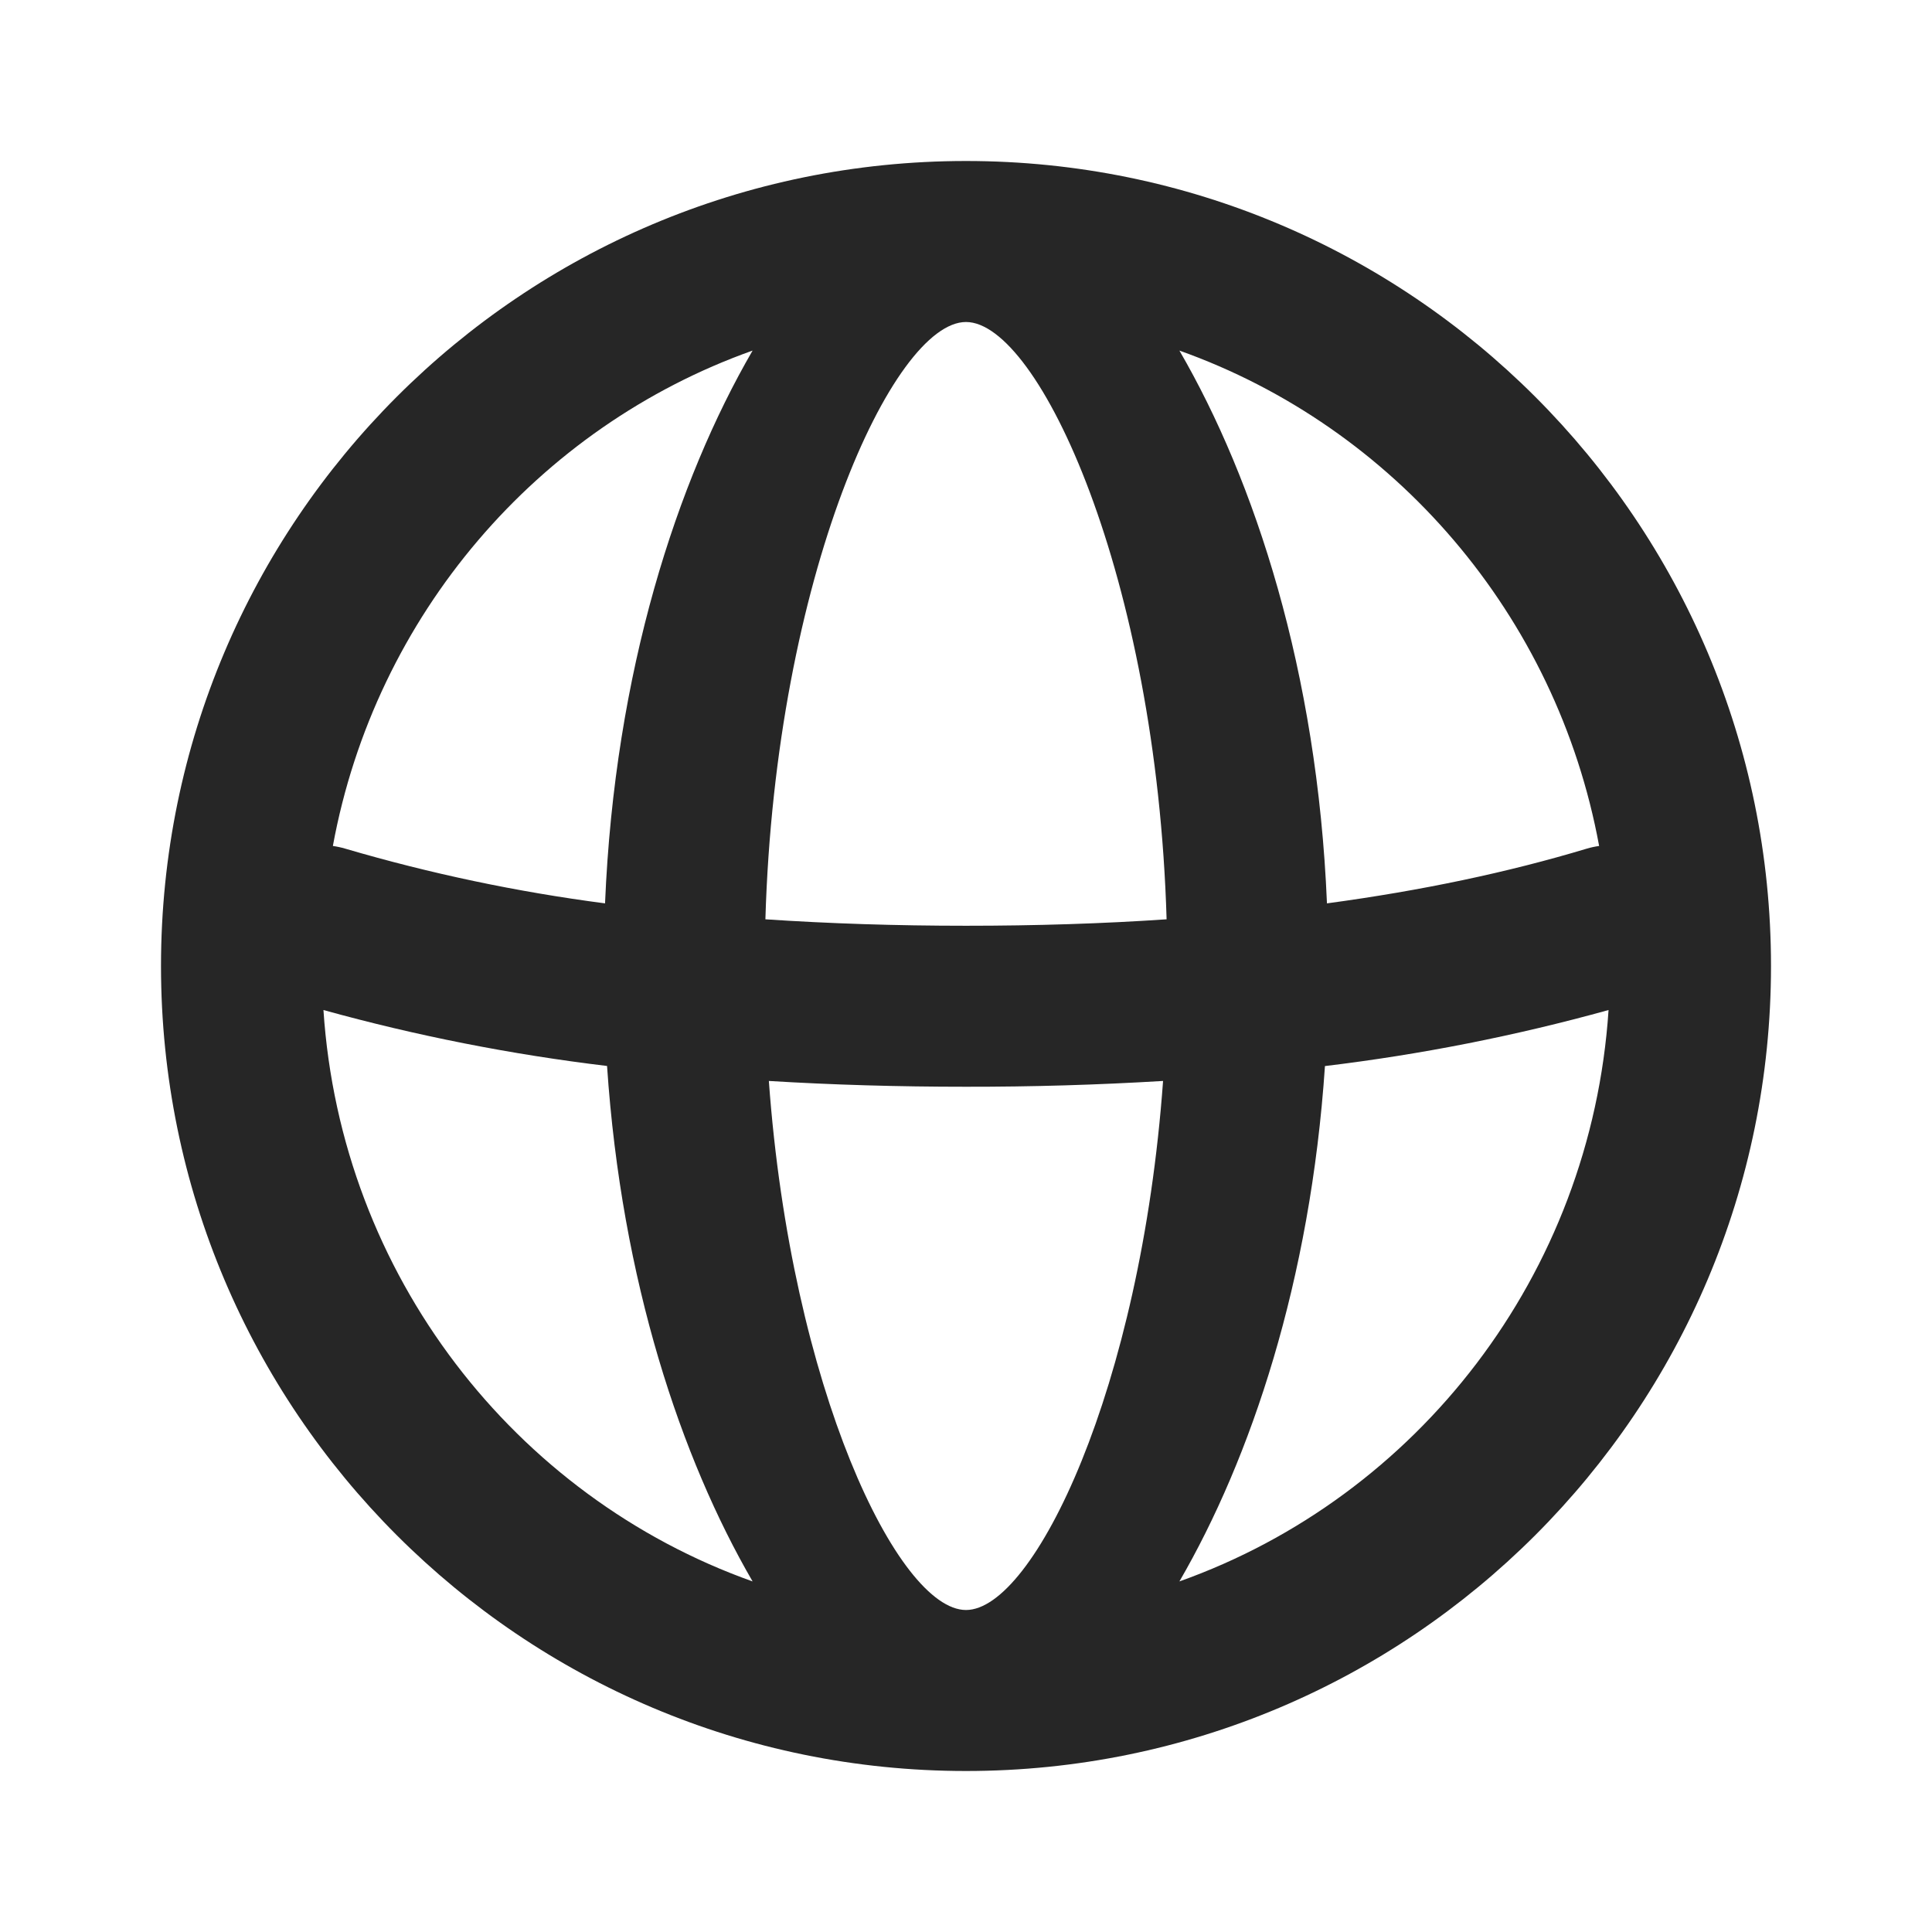
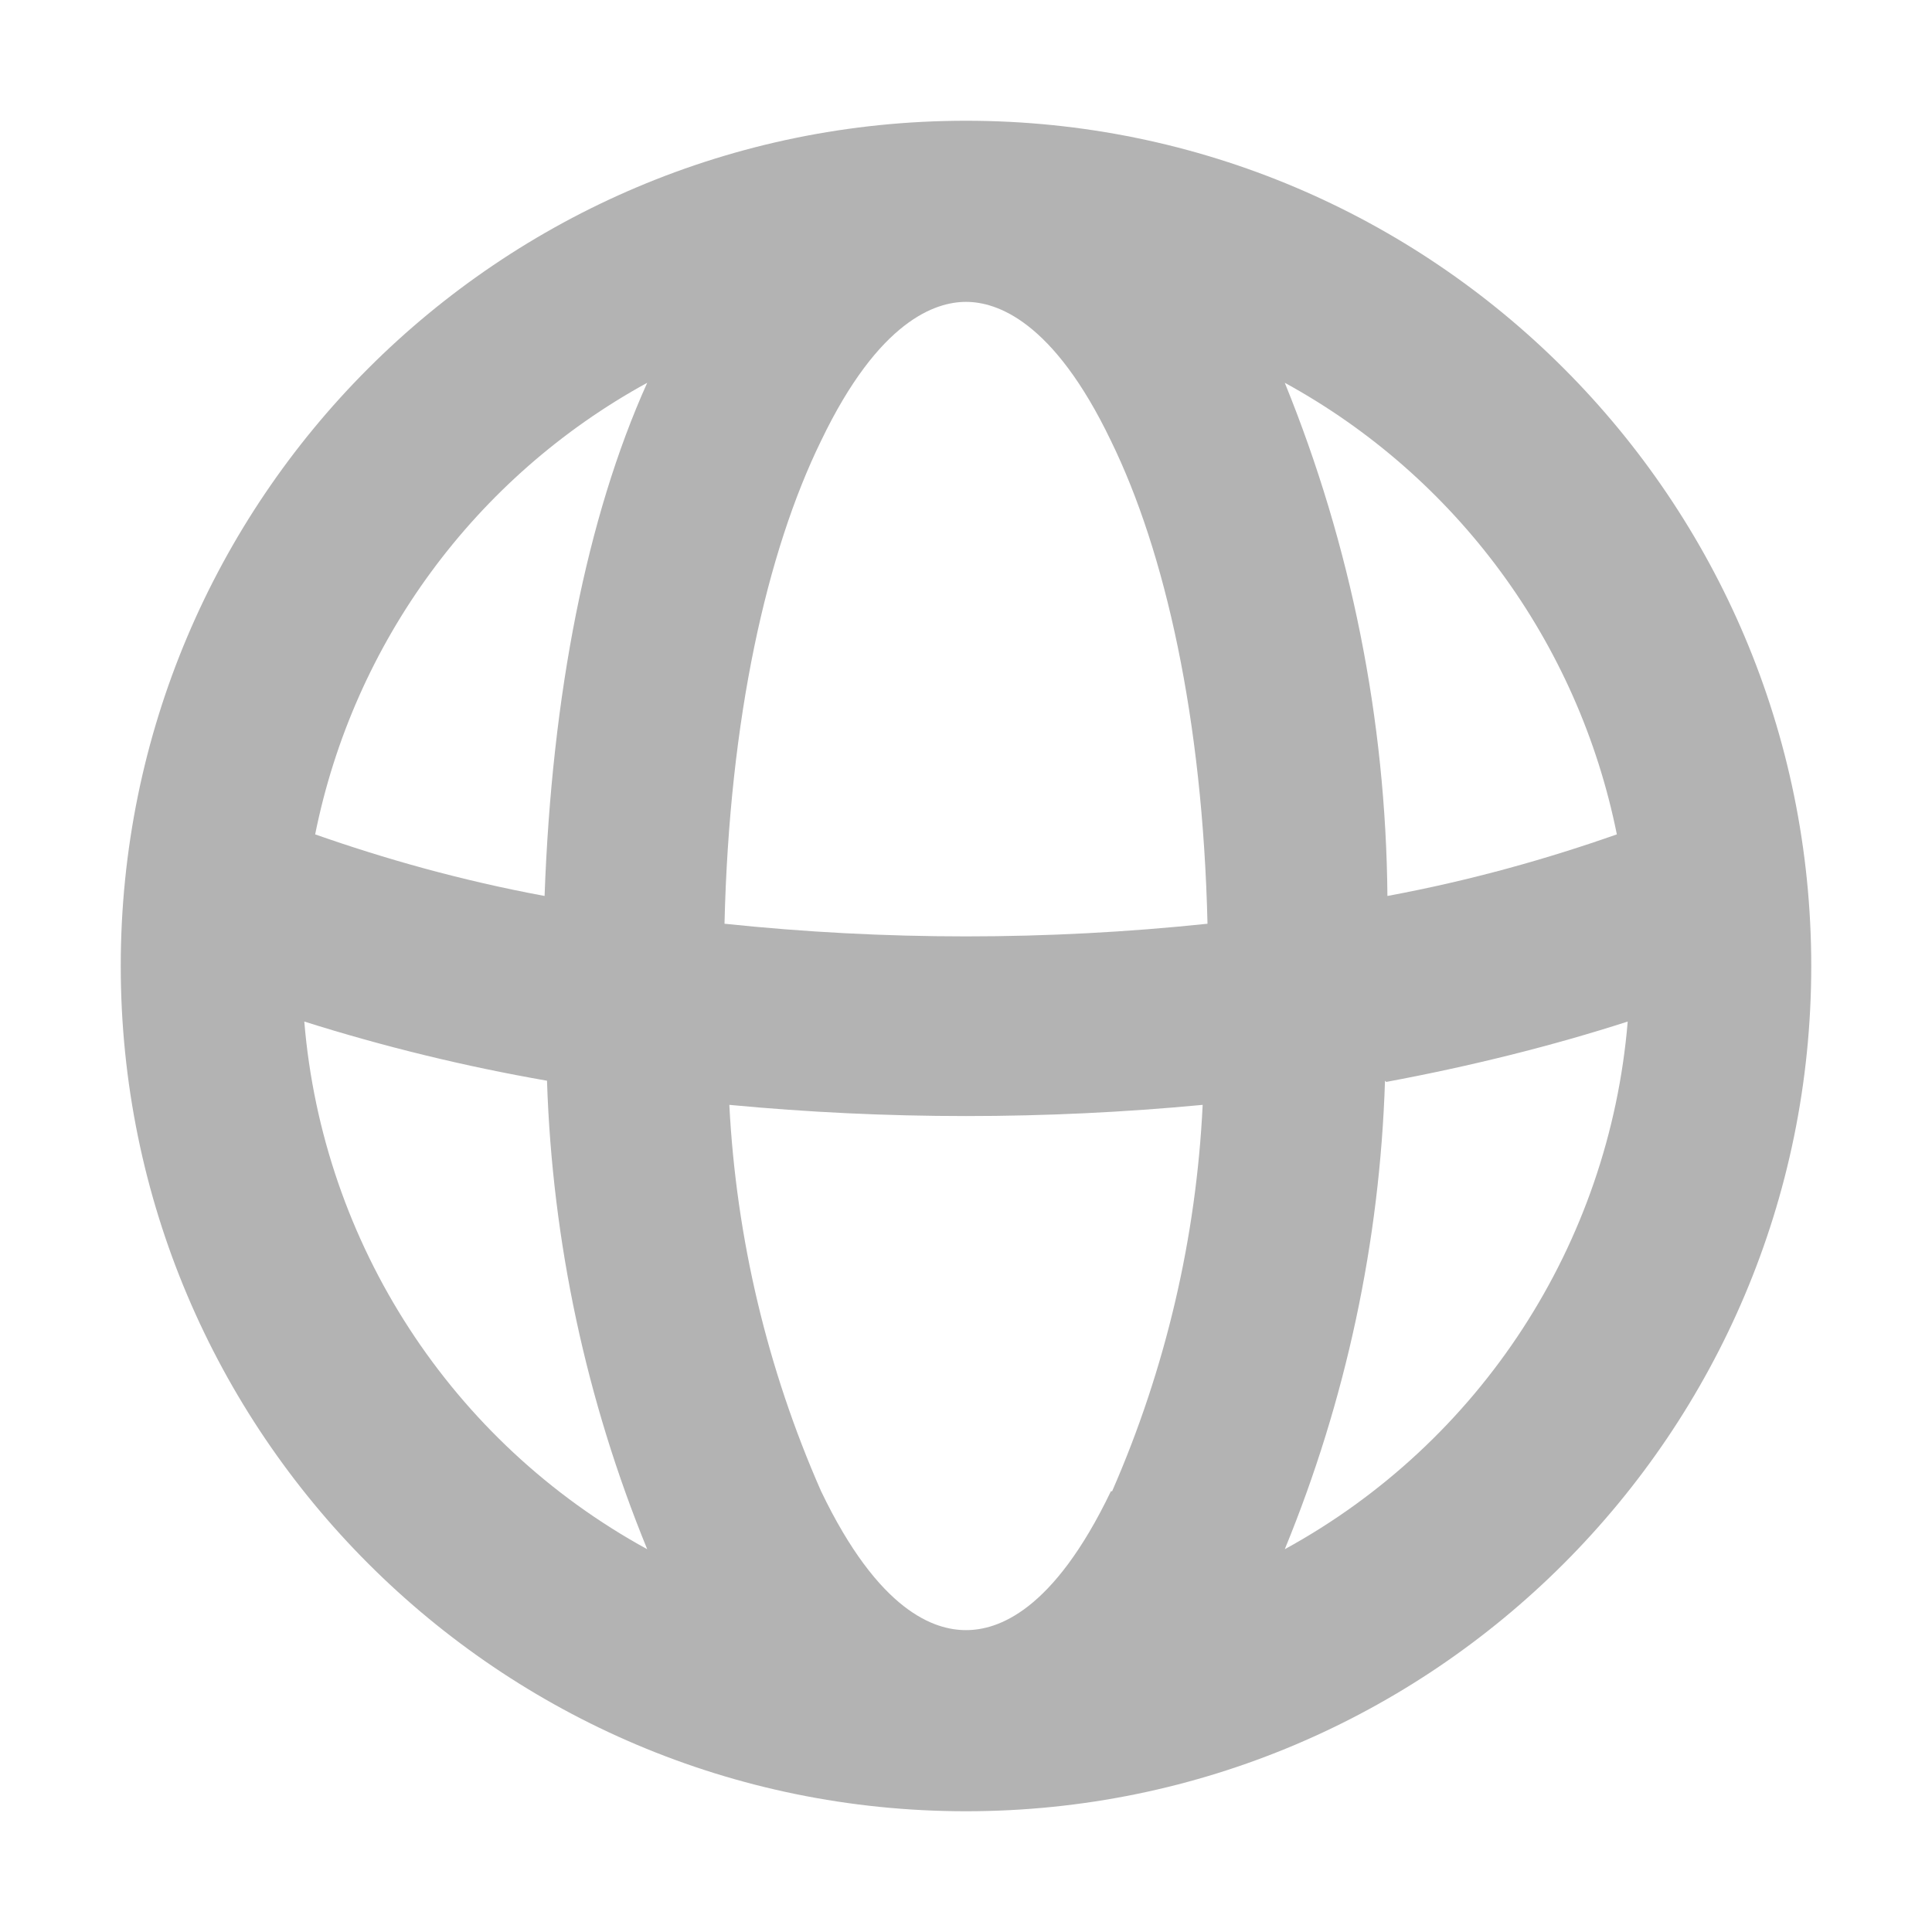
- <svg xmlns="http://www.w3.org/2000/svg" viewBox="0 0 24 24" fill="none">
-   <path fill-rule="evenodd" clip-rule="evenodd" d="M12 22c5.523 0 10-4.477 10-10S17.523 2 12 2 2 6.477 2 12s4.477 10 10 10zm7.865-11.491a1.012 1.012 0 00-.153.033c-.979.295-2.055.522-3.228.68-.12-2.881-.895-5.251-1.833-6.867 2.666.948 4.687 3.285 5.214 6.154zm.117 2.038c-.217 3.293-2.378 6.048-5.331 7.098.887-1.528 1.628-3.73 1.808-6.402a23.817 23.817 0 003.523-.696zm-5.49-1.126C14.367 7.166 12.904 4 12 4c-.904 0-2.367 3.166-2.492 7.42.794.053 1.624.08 2.492.08.868 0 1.698-.026 2.492-.08v.001zm-6.95 1.821a23.83 23.83 0 01-3.524-.695c.217 3.293 2.378 6.048 5.331 7.098-.887-1.528-1.628-3.73-1.808-6.403h.001zm-.026-2.02c.12-2.881.895-5.251 1.833-6.867-2.666.948-4.687 3.285-5.214 6.154.051.007.102.018.153.033a21.17 21.17 0 003.228.68zm6.932 2.206A39.82 39.82 0 0112 13.5c-.847 0-1.663-.024-2.449-.072C9.828 17.247 11.157 20 12 20c.843 0 2.172-2.752 2.448-6.572z" fill="#000000" fill-opacity="0.85">
-   </path>
+ <svg xmlns="http://www.w3.org/2000/svg" width="16" height="16" color="#b3b3b3" fill="none" viewBox="0 0 16 16">
+   <path fill="currentColor" fill-rule="evenodd" d="M9.2 12.35c-.48 1-.94 1.15-1.2 1.15s-.72-.15-1.2-1.15a9.1 9.1 0 0 1-.76-3.2 20.77 20.77 0 0 0 3.92 0 9.07 9.07 0 0 1-.75 3.2Zm.8-4.7a19.14 19.14 0 0 1-4 0c.04-1.7.35-3.08.8-4 .48-1 .95-1.15 1.2-1.15s.72.15 1.2 1.15c.45.92.76 2.3.8 4Zm1.47 1.3a11.14 11.14 0 0 1-.83 3.88 5.5 5.5 0 0 0 2.84-4.37c-.62.2-1.3.37-2 .5Zm1.92-2.04c-.57.2-1.2.38-1.9.51a11.54 11.54 0 0 0-.85-4.25 5.5 5.5 0 0 1 2.75 3.74Zm-8.88.51c.06-1.67.35-3.14.85-4.25a5.5 5.5 0 0 0-2.75 3.74c.57.2 1.2.38 1.9.51ZM2.52 8.46a5.5 5.5 0 0 0 2.84 4.37 11.19 11.19 0 0 1-.83-3.88 15.54 15.54 0 0 1-2.01-.49ZM15 8A7 7 0 1 0 1 8a7 7 0 0 0 14 0Z" clip-rule="evenodd" />
</svg>
